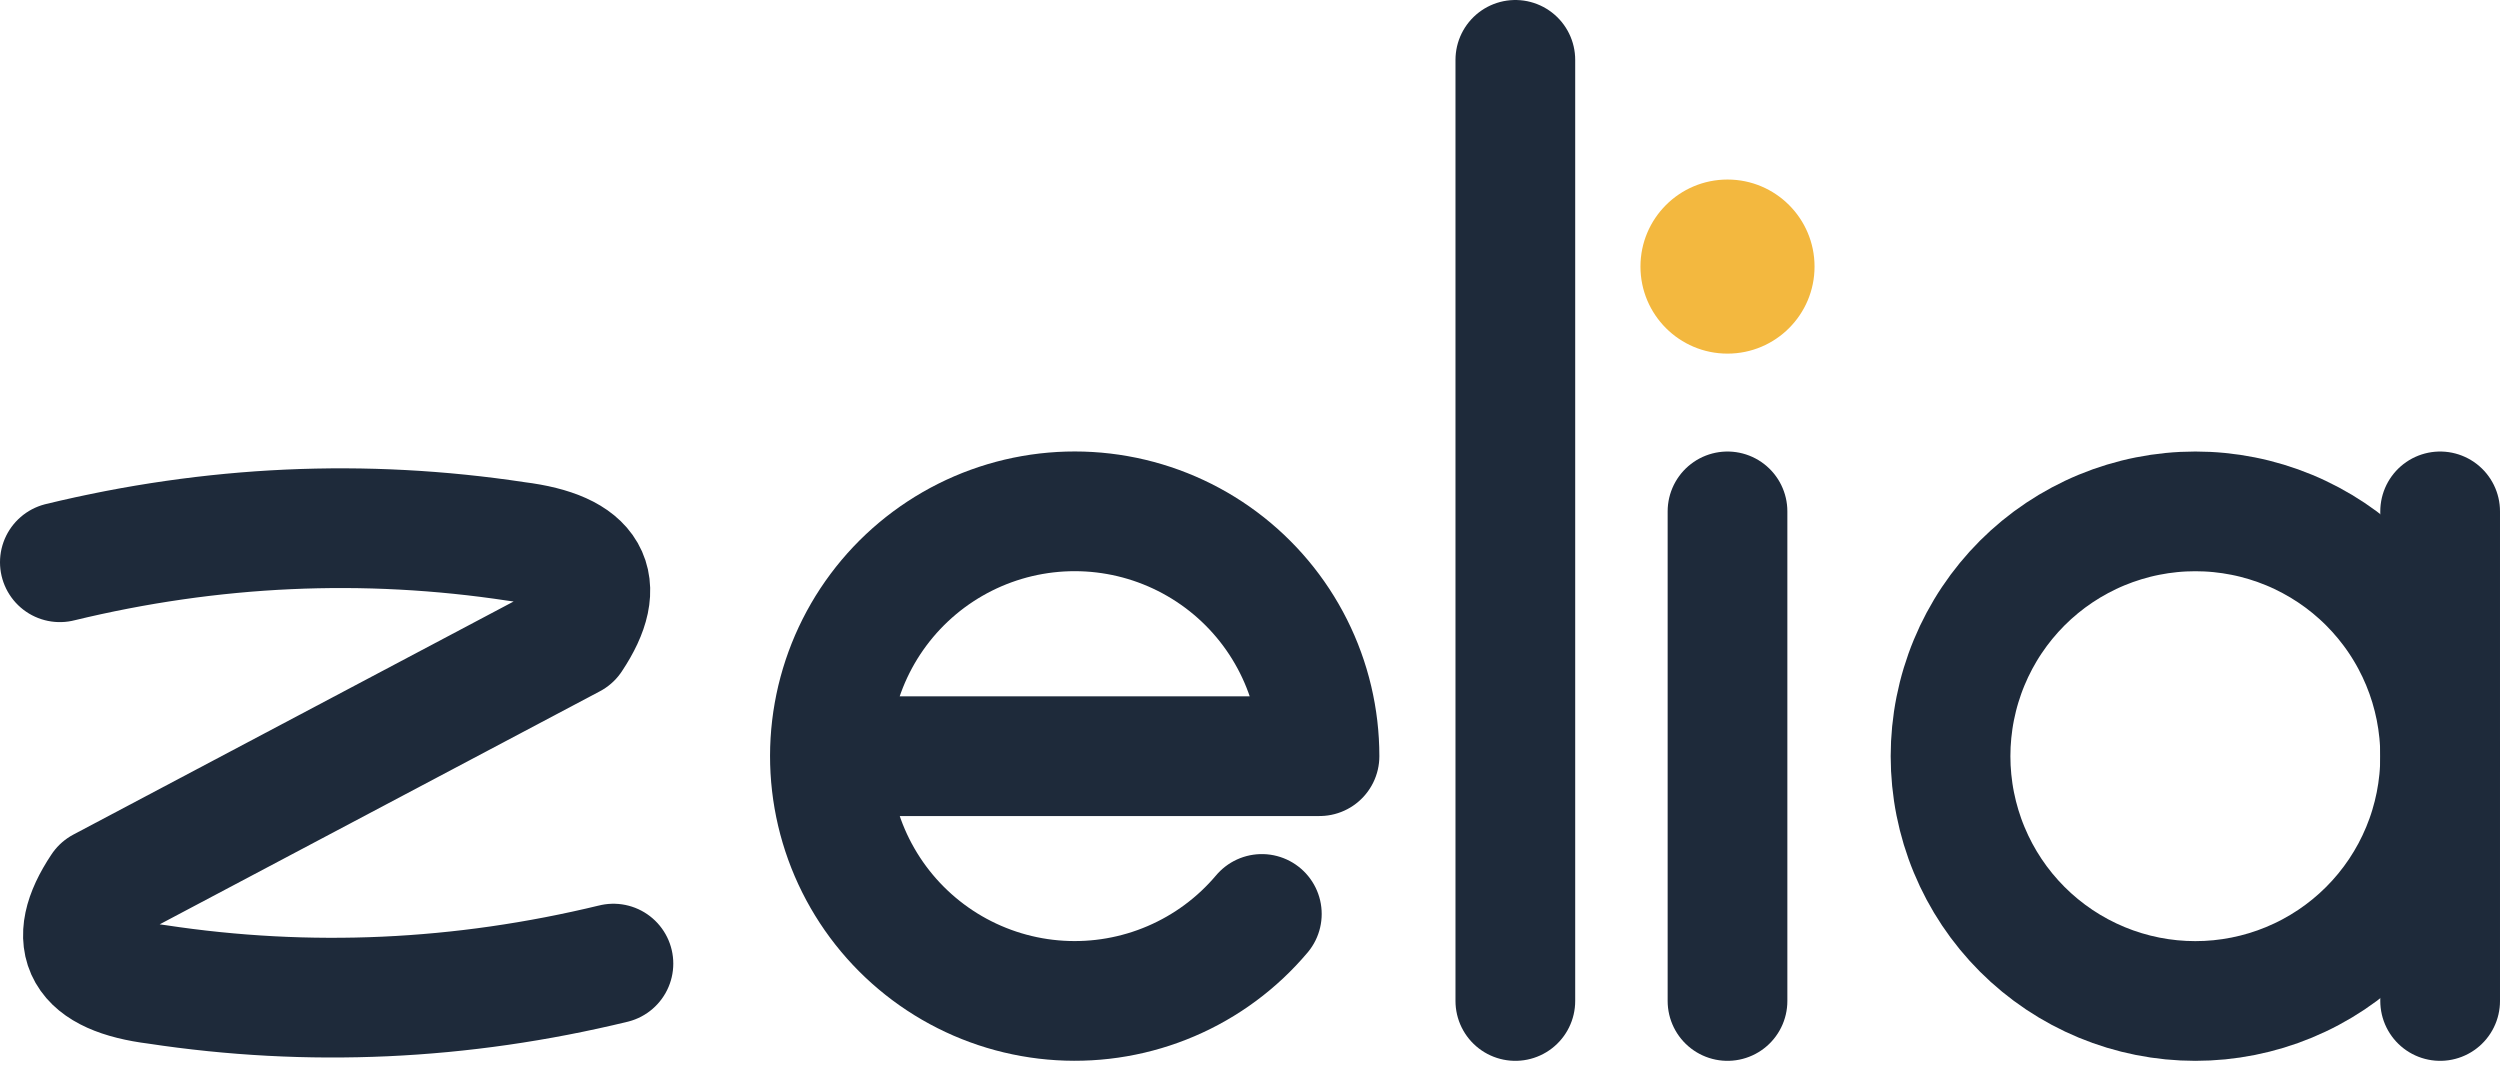
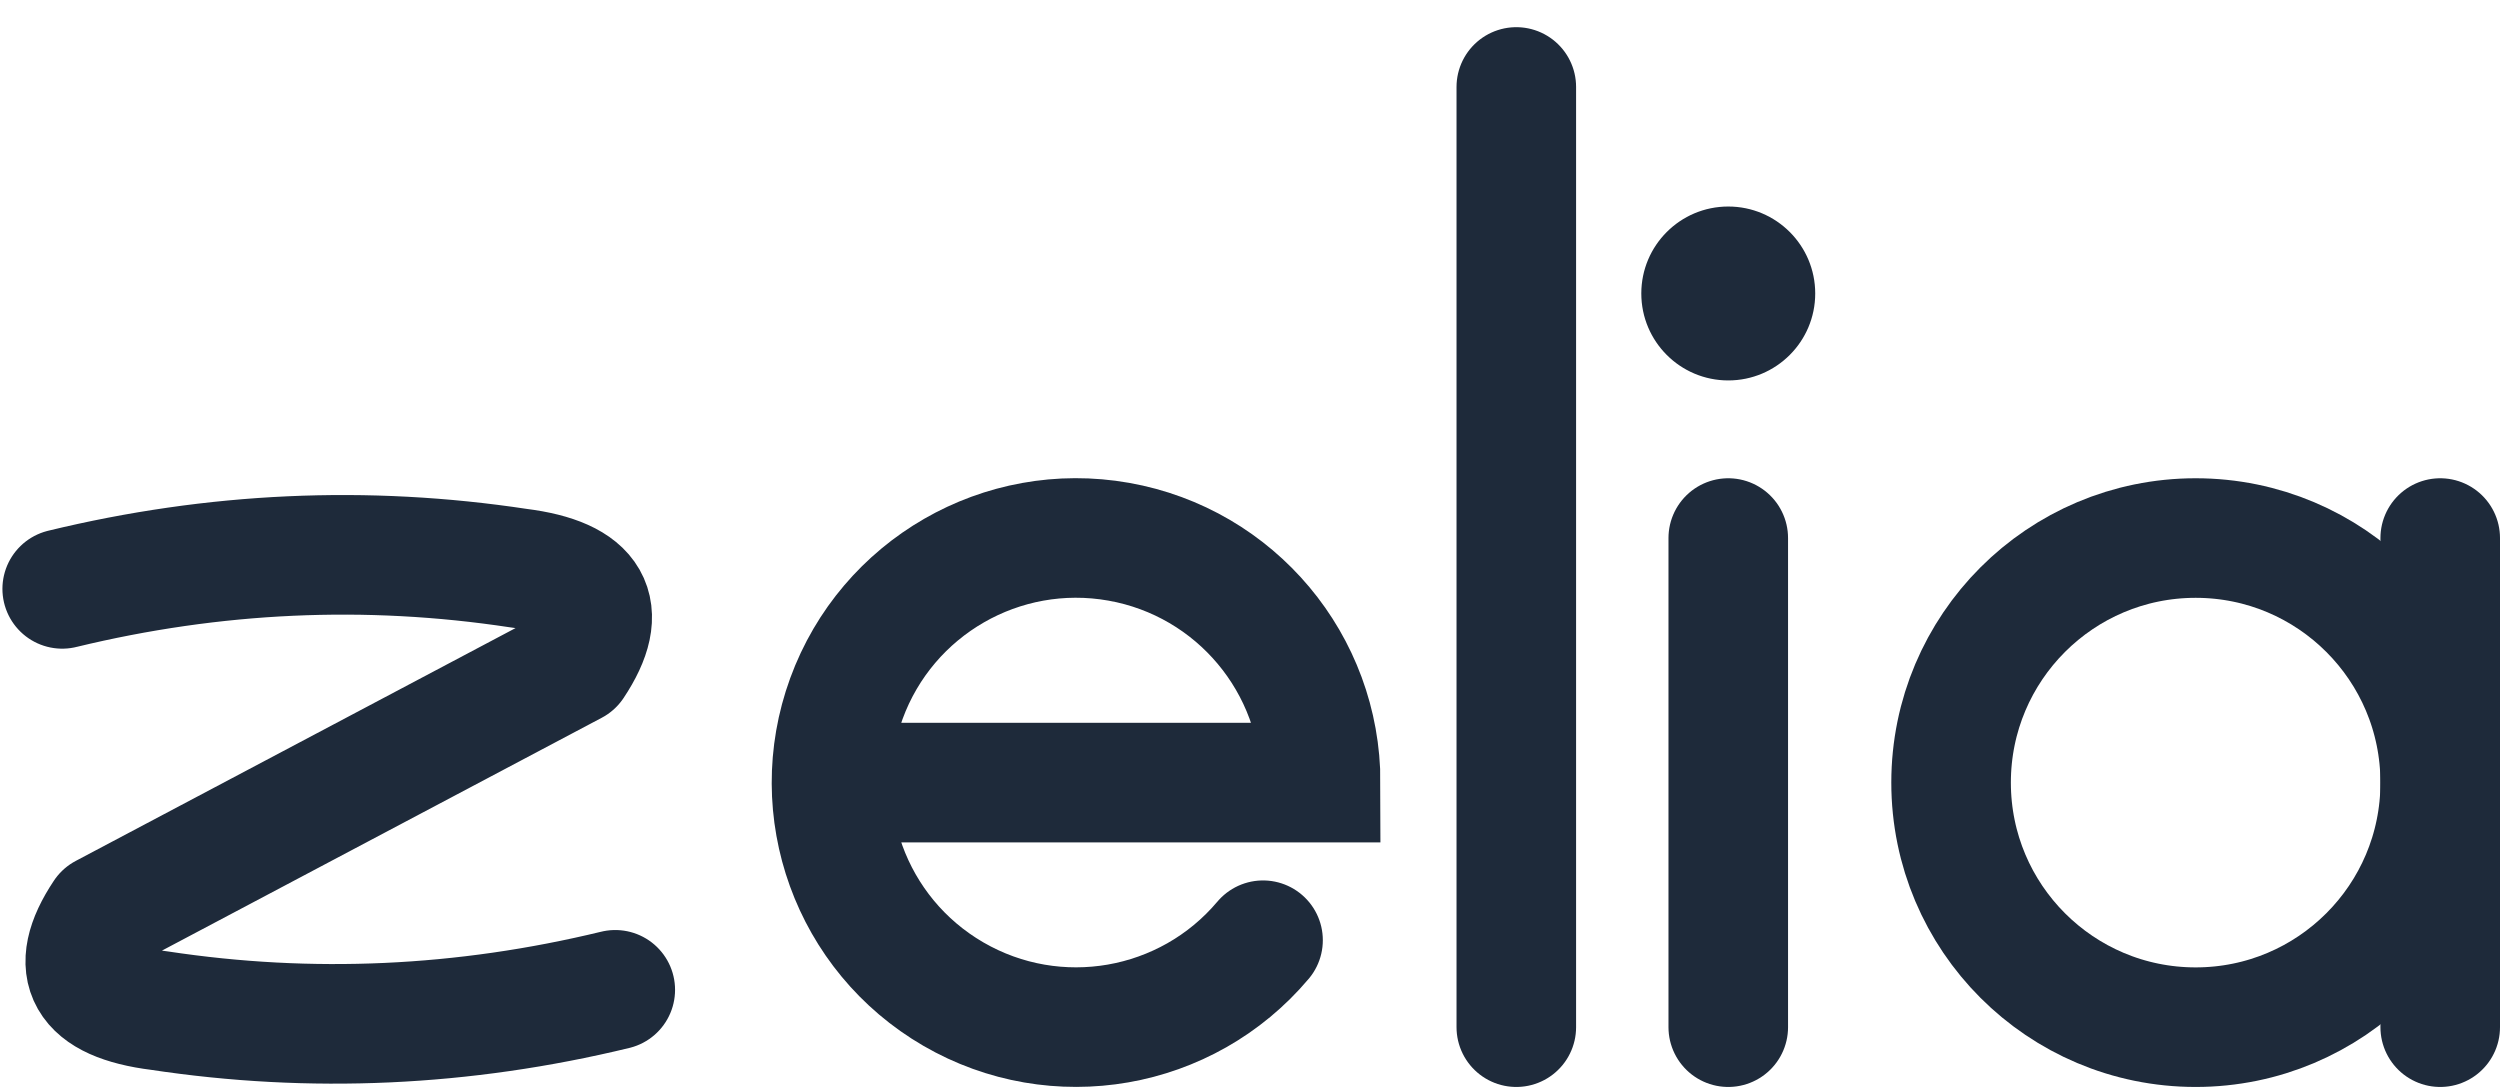
- <svg xmlns="http://www.w3.org/2000/svg" viewBox="128.593 134.267 346.445 147.901" width="346.445" height="147.901" fill="none" role="img">
-   <path d="M 136.887 212.183 C 157.984 207.069 179.08 206.11 200.176 209.306 C 210.404 210.585 212.962 215.06 207.847 222.731 L 142.641 257.252 C 137.527 264.924 140.084 269.398 150.312 270.677 C 171.408 273.873 192.505 272.915 213.601 267.8" stroke="#1E2A3A" stroke-width="16.589" stroke-linecap="round" stroke-linejoin="round" />
-   <path d="M 243.599 239.057 L 311.447 239.057 C 311.447 238.399 311.428 237.742 311.39 237.085 C 311.352 236.428 311.295 235.773 311.219 235.12 C 311.142 234.467 311.047 233.816 310.933 233.168 C 310.819 232.52 310.686 231.876 310.535 231.236 C 310.383 230.596 310.214 229.961 310.025 229.331 C 309.837 228.701 309.63 228.076 309.405 227.458 C 309.181 226.84 308.938 226.229 308.678 225.625 C 308.417 225.021 308.14 224.425 307.845 223.837 C 307.55 223.249 307.238 222.67 306.909 222.1 C 306.581 221.53 306.236 220.97 305.875 220.421 C 305.514 219.871 305.137 219.332 304.744 218.804 C 304.352 218.276 303.944 217.76 303.521 217.256 C 303.099 216.752 302.662 216.261 302.211 215.782 C 301.76 215.303 301.295 214.838 300.817 214.386 C 300.339 213.935 299.848 213.497 299.344 213.074 C 298.841 212.651 298.325 212.243 297.798 211.85 C 297.27 211.457 296.732 211.079 296.182 210.717 C 295.633 210.356 295.074 210.01 294.504 209.681 C 293.935 209.352 293.356 209.039 292.769 208.743 C 292.181 208.448 291.585 208.169 290.982 207.909 C 290.378 207.648 289.767 207.404 289.149 207.179 C 288.531 206.953 287.907 206.746 287.277 206.557 C 286.647 206.368 286.012 206.197 285.372 206.045 C 284.732 205.893 284.088 205.759 283.44 205.645 C 282.793 205.53 282.142 205.434 281.489 205.357 C 280.836 205.28 280.181 205.222 279.524 205.184 C 278.867 205.145 278.21 205.125 277.552 205.125 C 276.895 205.124 276.237 205.143 275.581 205.18 C 274.924 205.218 274.269 205.275 273.615 205.35 C 272.962 205.426 272.311 205.521 271.664 205.634 C 271.016 205.748 270.372 205.88 269.731 206.031 C 269.091 206.182 268.456 206.352 267.825 206.54 C 267.195 206.728 266.571 206.934 265.952 207.159 C 265.334 207.383 264.723 207.625 264.118 207.885 C 263.514 208.145 262.918 208.422 262.33 208.717 C 261.742 209.011 261.163 209.323 260.593 209.651 C 260.023 209.979 259.463 210.324 258.913 210.685 C 258.363 211.046 257.824 211.422 257.296 211.814 C 256.767 212.207 256.251 212.614 255.747 213.036 C 255.242 213.458 254.751 213.895 254.272 214.346 C 253.793 214.797 253.327 215.261 252.875 215.739 C 252.423 216.217 251.986 216.707 251.562 217.211 C 251.139 217.714 250.73 218.229 250.337 218.757 C 249.943 219.284 249.566 219.822 249.203 220.371 C 248.841 220.92 248.495 221.479 248.166 222.048 C 247.836 222.618 247.523 223.196 247.227 223.783 C 246.931 224.371 246.653 224.966 246.391 225.57 C 246.13 226.174 245.886 226.785 245.66 227.402 C 245.435 228.02 245.227 228.644 245.037 229.274 C 244.848 229.904 244.677 230.539 244.524 231.179 C 244.372 231.818 244.238 232.462 244.123 233.11 C 244.007 233.757 243.911 234.408 243.834 235.061 C 243.757 235.714 243.698 236.369 243.659 237.026 C 243.62 237.682 243.6 238.34 243.599 238.997 C 243.598 239.655 243.616 240.313 243.653 240.969 C 243.69 241.626 243.747 242.281 243.822 242.935 C 243.897 243.588 243.992 244.239 244.105 244.887 C 244.218 245.535 244.35 246.179 244.501 246.819 C 244.651 247.459 244.82 248.095 245.008 248.725 C 245.196 249.356 245.402 249.98 245.626 250.599 C 245.849 251.217 246.091 251.829 246.351 252.433 C 246.61 253.038 246.887 253.634 247.181 254.222 C 247.476 254.811 247.787 255.39 248.115 255.96 C 248.443 256.53 248.787 257.091 249.147 257.641 C 249.508 258.191 249.884 258.73 250.276 259.259 C 250.668 259.787 251.075 260.303 251.497 260.808 C 251.918 261.313 252.355 261.805 252.805 262.284 C 253.256 262.763 253.72 263.229 254.197 263.681 C 254.675 264.134 255.165 264.572 255.669 264.995 C 256.172 265.419 256.687 265.828 257.214 266.222 C 257.741 266.615 258.278 266.994 258.827 267.356 C 259.376 267.719 259.935 268.065 260.504 268.395 C 261.073 268.725 261.651 269.038 262.239 269.334 C 262.826 269.631 263.421 269.91 264.025 270.172 C 264.628 270.433 265.239 270.677 265.856 270.903 C 266.474 271.13 267.098 271.338 267.728 271.528 C 268.357 271.718 268.992 271.889 269.632 272.042 C 270.272 272.195 270.915 272.329 271.563 272.445 C 272.21 272.561 272.861 272.657 273.514 272.735 C 274.167 272.813 274.822 272.871 275.479 272.911 C 276.135 272.951 276.792 272.971 277.45 272.972 C 278.108 272.974 278.765 272.956 279.422 272.919 C 280.079 272.883 280.734 272.827 281.388 272.752 C 282.041 272.677 282.692 272.583 283.34 272.47 C 283.988 272.357 284.632 272.226 285.273 272.076 C 285.913 271.925 286.548 271.756 287.179 271.569 C 287.81 271.382 288.434 271.177 289.053 270.953 C 289.672 270.729 290.283 270.488 290.888 270.229 C 291.492 269.97 292.089 269.693 292.677 269.399 C 293.266 269.106 293.845 268.795 294.416 268.467 C 294.986 268.14 295.547 267.796 296.097 267.436 C 296.648 267.076 297.187 266.7 297.716 266.308 C 298.244 265.917 298.761 265.51 299.266 265.088 C 299.771 264.667 300.263 264.231 300.743 263.781 C 301.222 263.33 301.688 262.867 302.141 262.389 C 302.593 261.912 303.032 261.422 303.456 260.919" stroke="#1E2A3A" stroke-width="16.589" stroke-linecap="round" stroke-linejoin="round" />
-   <path d="M 338.586 142.562 L 338.586 272.981" stroke="#1E2A3A" stroke-width="16.589" stroke-linecap="round" stroke-linejoin="round" />
-   <path d="M 367.987 205.133 L 367.987 272.981" stroke="#1E2A3A" stroke-width="16.589" stroke-linecap="round" stroke-linejoin="round" />
-   <path d="M 398.895 239.057 C 398.895 237.946 398.95 236.837 399.059 235.732 C 399.168 234.626 399.33 233.528 399.547 232.439 C 399.764 231.349 400.034 230.272 400.356 229.209 C 400.679 228.146 401.052 227.101 401.478 226.075 C 401.903 225.048 402.377 224.045 402.901 223.065 C 403.425 222.085 403.995 221.133 404.613 220.21 C 405.23 219.286 405.891 218.395 406.596 217.536 C 407.301 216.677 408.046 215.855 408.831 215.069 C 409.617 214.283 410.439 213.538 411.298 212.833 C 412.157 212.128 413.048 211.467 413.972 210.85 C 414.896 210.233 415.848 209.662 416.828 209.139 C 417.808 208.615 418.811 208.14 419.837 207.715 C 420.864 207.29 421.909 206.916 422.972 206.594 C 424.035 206.271 425.111 206.001 426.201 205.785 C 427.291 205.568 428.389 205.405 429.494 205.296 C 430.6 205.187 431.708 205.133 432.819 205.133 C 433.93 205.133 435.039 205.187 436.145 205.296 C 437.25 205.405 438.348 205.568 439.438 205.785 C 440.527 206.001 441.604 206.271 442.667 206.594 C 443.73 206.916 444.775 207.29 445.802 207.715 C 446.828 208.14 447.831 208.615 448.811 209.139 C 449.791 209.662 450.743 210.233 451.667 210.85 C 452.59 211.467 453.482 212.128 454.341 212.833 C 455.199 213.538 456.022 214.283 456.807 215.069 C 457.593 215.855 458.338 216.677 459.043 217.536 C 459.748 218.395 460.409 219.286 461.026 220.21 C 461.643 221.133 462.214 222.085 462.738 223.065 C 463.261 224.045 463.736 225.048 464.161 226.075 C 464.586 227.101 464.96 228.146 465.283 229.209 C 465.605 230.272 465.875 231.349 466.092 232.439 C 466.308 233.528 466.471 234.626 466.58 235.732 C 466.689 236.837 466.743 237.946 466.743 239.057 C 466.743 240.168 466.689 241.276 466.58 242.382 C 466.471 243.488 466.308 244.585 466.092 245.675 C 465.875 246.765 465.605 247.841 465.283 248.904 C 464.96 249.968 464.586 251.013 464.161 252.039 C 463.736 253.065 463.261 254.069 462.738 255.049 C 462.214 256.028 461.643 256.98 461.026 257.904 C 460.409 258.828 459.748 259.719 459.043 260.578 C 458.338 261.437 457.593 262.259 456.807 263.045 C 456.022 263.83 455.199 264.576 454.341 265.28 C 453.482 265.985 452.59 266.646 451.667 267.264 C 450.743 267.881 449.791 268.451 448.811 268.975 C 447.831 269.499 446.828 269.973 445.802 270.399 C 444.775 270.824 443.73 271.198 442.667 271.52 C 441.604 271.843 440.527 272.112 439.438 272.329 C 438.348 272.546 437.25 272.709 436.145 272.818 C 435.039 272.926 433.93 272.981 432.819 272.981 C 431.708 272.981 430.6 272.926 429.494 272.818 C 428.389 272.709 427.291 272.546 426.201 272.329 C 425.111 272.112 424.035 271.843 422.972 271.52 C 421.909 271.198 420.864 270.824 419.837 270.399 C 418.811 269.973 417.808 269.499 416.828 268.975 C 415.848 268.451 414.896 267.881 413.972 267.264 C 413.048 266.646 412.157 265.985 411.298 265.28 C 410.439 264.576 409.617 263.83 408.831 263.045 C 408.046 262.259 407.301 261.437 406.596 260.578 C 405.891 259.719 405.23 258.828 404.613 257.904 C 403.995 256.98 403.425 256.028 402.901 255.049 C 402.377 254.069 401.903 253.065 401.478 252.039 C 401.052 251.013 400.679 249.968 400.356 248.904 C 400.034 247.841 399.764 246.765 399.547 245.675 C 399.33 244.585 399.168 243.488 399.059 242.382 C 398.95 241.276 398.895 240.168 398.895 239.057" stroke="#1E2A3A" stroke-width="16.589" stroke-linecap="round" stroke-linejoin="round" />
-   <path d="M 466.743 205.133 L 466.743 272.981" stroke="#1E2A3A" stroke-width="16.589" stroke-linecap="round" stroke-linejoin="round" />
-   <circle cx="367.987" cy="171.209" r="12.062" fill="#F3B83F" />
+ <svg xmlns="http://www.w3.org/2000/svg" viewBox="0 0 230 100">
+   <g fill="none" stroke="#1E2A3A" stroke-width="11" stroke-linecap="round">
+     <path d="M22 36Q55 28 88 33Q104 35 96 47L28 83Q20 95 36 97Q69 102 102 94" stroke-width="17.3" stroke-linejoin="round" transform="translate(0 44) scale(.636) translate(-13 -20)" />
+     <path d="M76.5 72H121.5A22.5 22.5 0 1 0 116.2 86.5" />
+     <path d="M139.5 8V94.5" />
+     <path d="M159 49.5V94.5" />
+     <path d="M179.5 72A22.5 22.5 0 1 1 224.5 72A22.5 22.5 0 1 1 179.5 72Z" />
+     <path d="M224.5 49.5V94.5" />
+   </g>
+   <circle cx="159" cy="27" r="8" fill="#1E2A3A" />
</svg>
